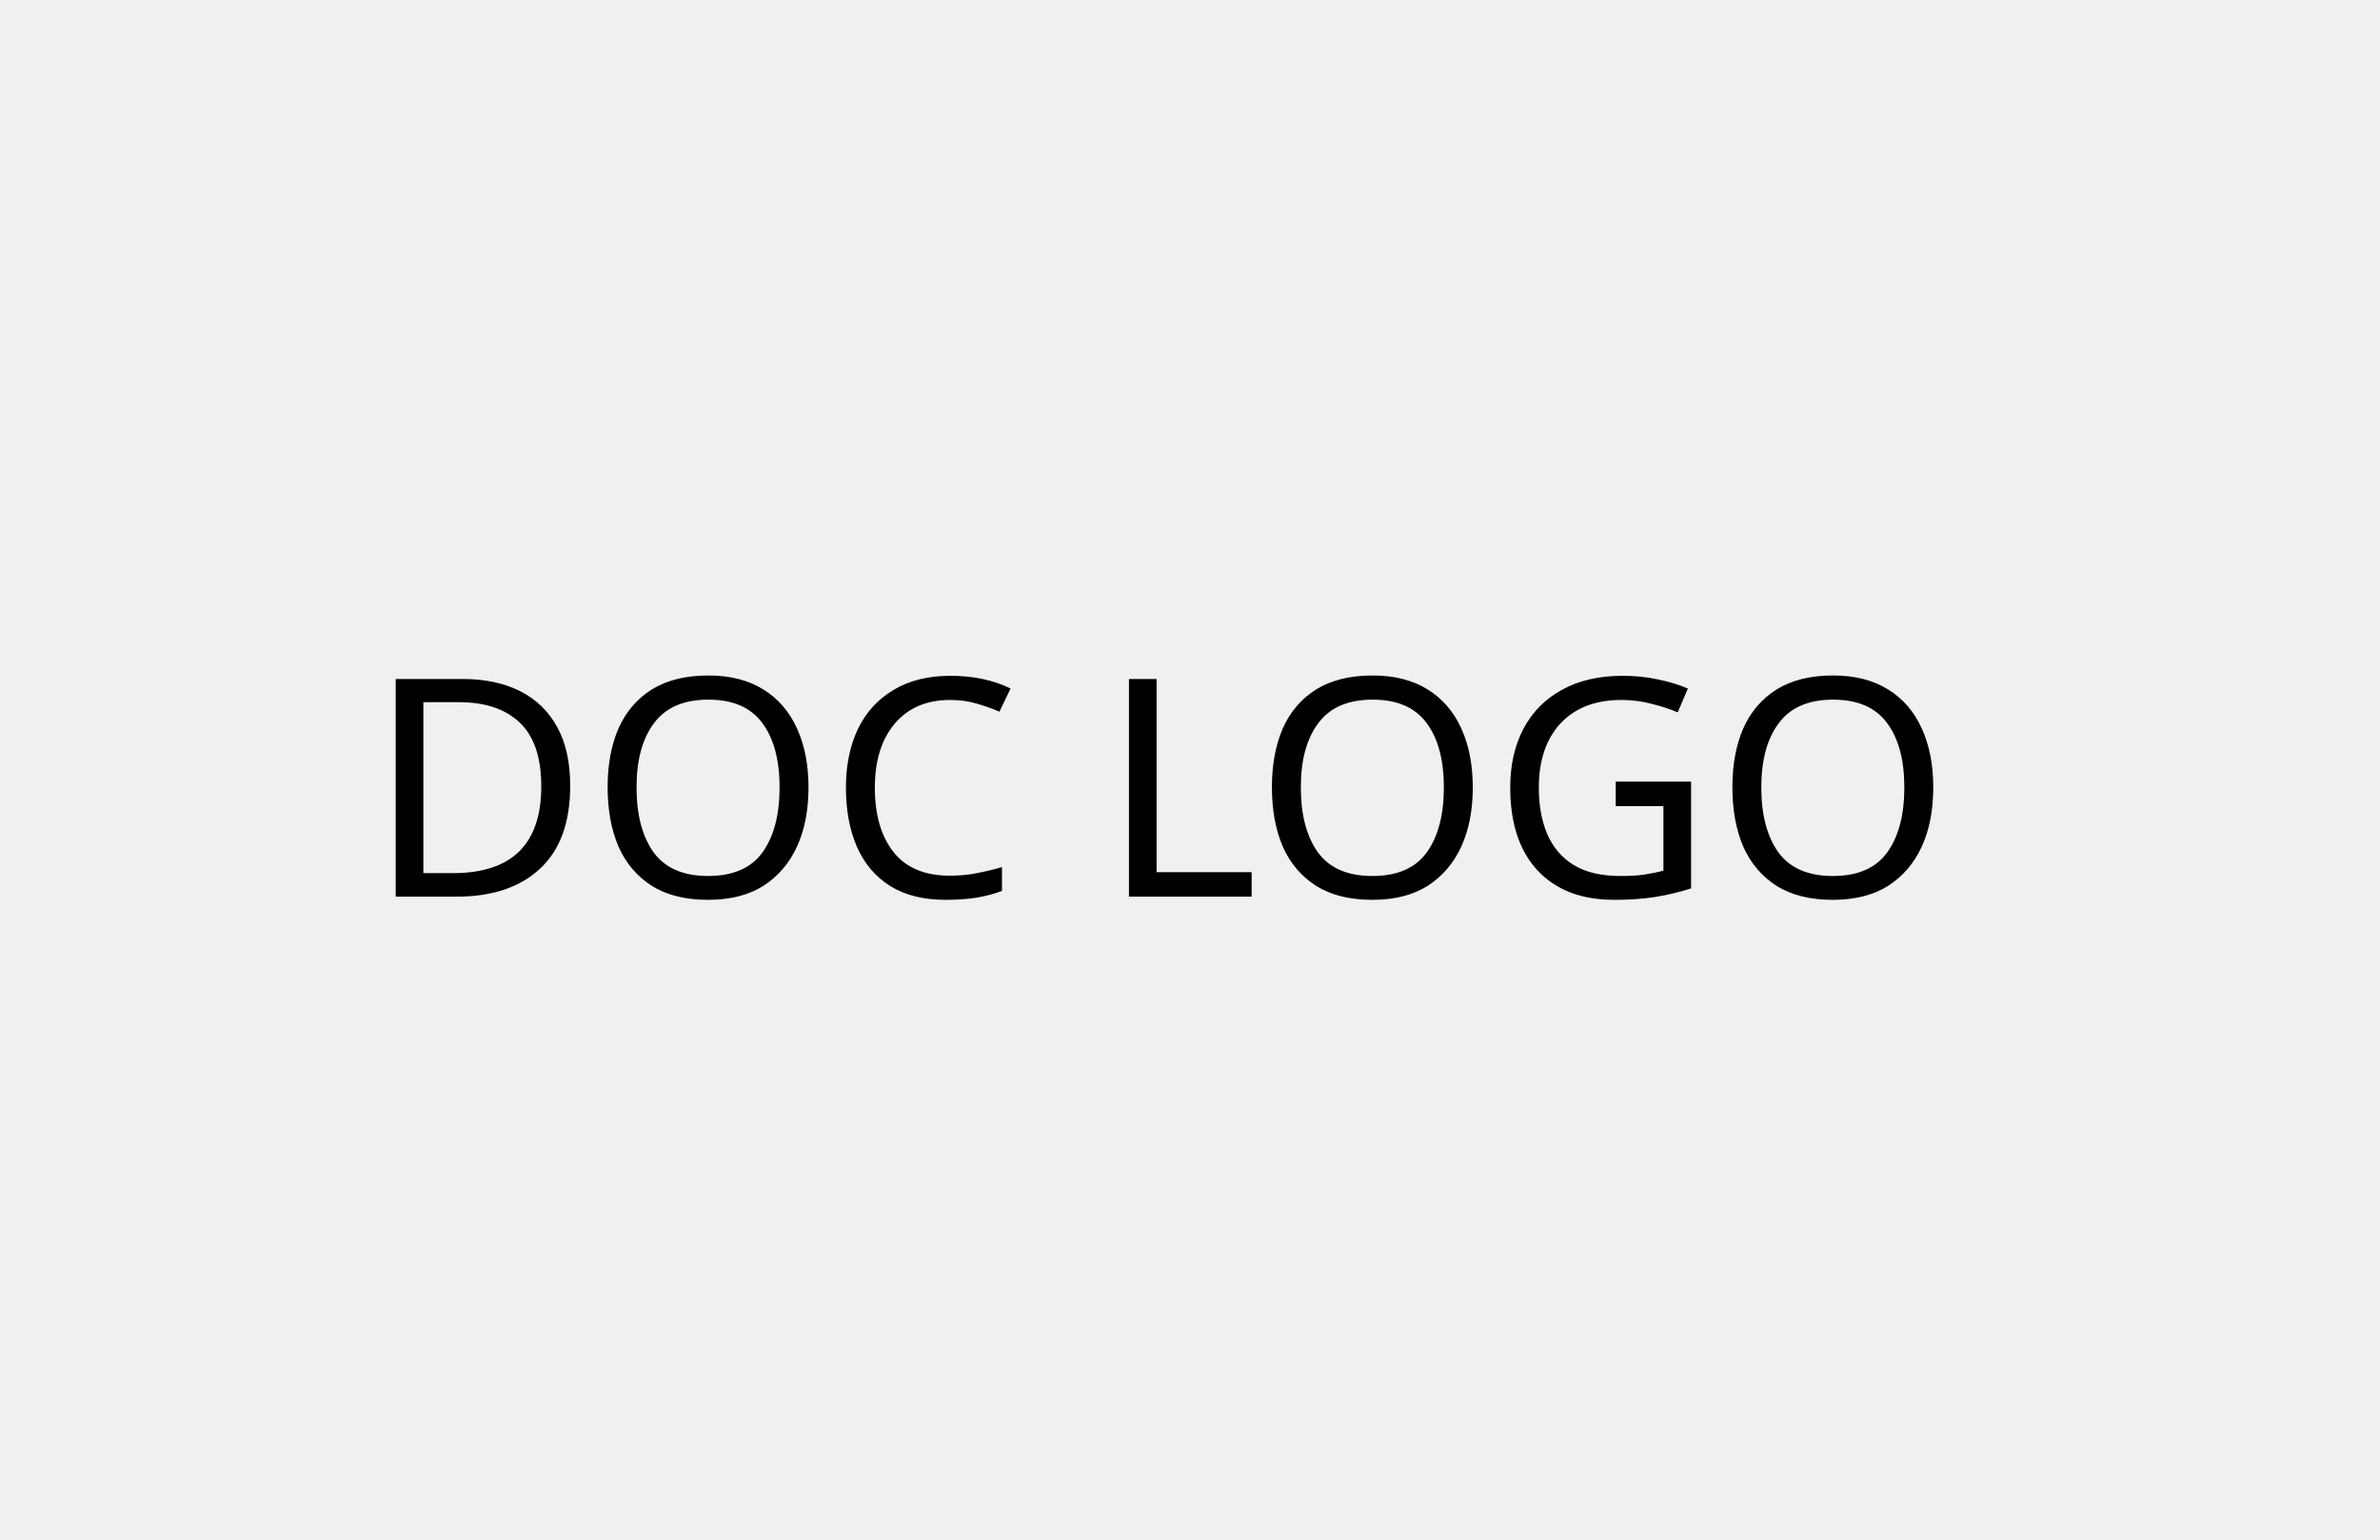
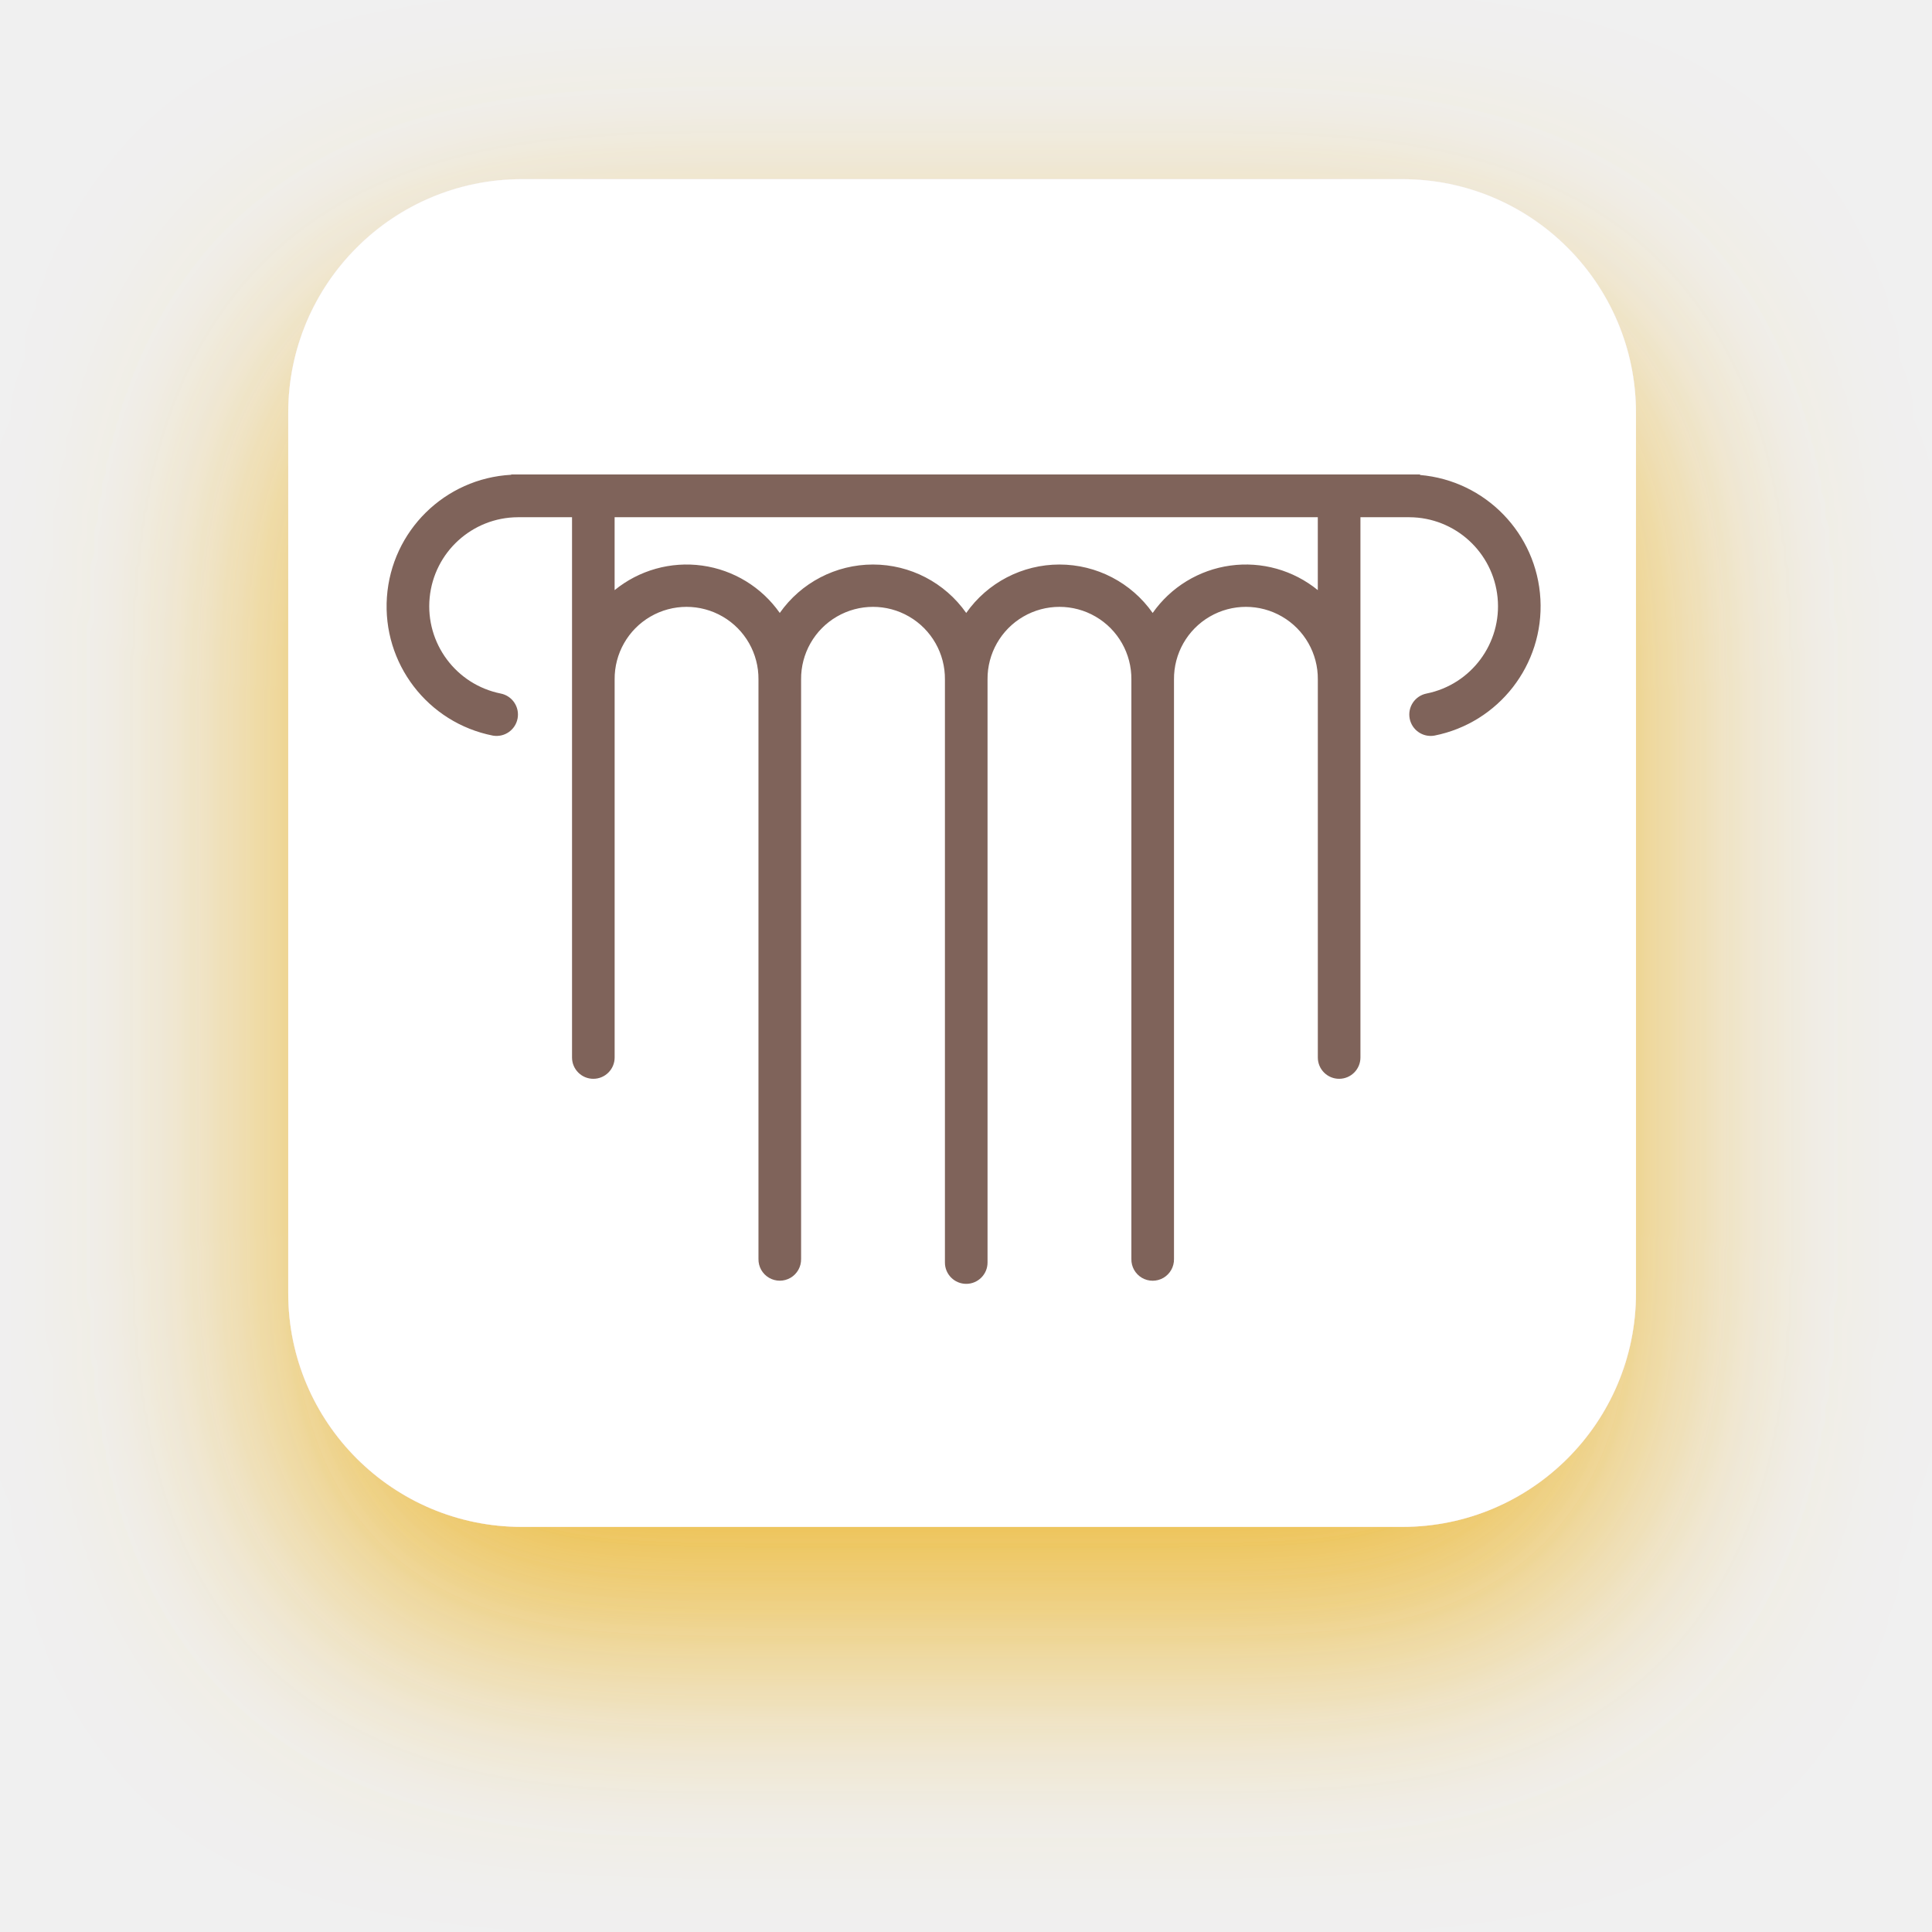
- <svg xmlns="http://www.w3.org/2000/svg" viewBox="-41 -12.7 117 75.7" xml:space="preserve">
-   <style type="text/css">
- 	.st0{font-family:'Helvetica-Bold';}
- 	.st1{font-size:15px;}
- </style>
-   <text transform="matrix(1 0 0 1 -23.0005 31.3888)" class="st0 st1">DOC LOGO</text>
+ <svg xmlns="http://www.w3.org/2000/svg" width="248" height="248" viewBox="0 0 248 248">
+   <defs>
+     <style>
+       .cls-1 {
+         fill: #fff;
+         filter: url(#filter);
+       }
+ 
+       .cls-2 {
+         fill: #715348;
+         fill-opacity: 0.9;
+         fill-rule: evenodd;
+       }
+     </style>
+     <filter id="filter" x="0" y="0" width="248" height="248" filterUnits="userSpaceOnUse">
+       <feOffset result="offset" dy="14" in="SourceAlpha" />
+       <feGaussianBlur result="blur" stdDeviation="16.164" />
+       <feFlood result="flood" flood-color="#edbb3b" />
+       <feComposite result="composite" operator="in" in2="blur" />
+       <feBlend result="blend" in="SourceGraphic" />
+     </filter>
+   </defs>
+   <rect id="Rounded_Rectangle_4" data-name="Rounded Rectangle 4" class="cls-1" x="37" y="23" width="173" height="173" rx="30" ry="30" />
+   <path class="cls-2" d="M670.285,88.971V88.9H553.621v0.044a16.913,16.913,0,0,0-2.348,33.483,2.747,2.747,0,0,0,1.009-5.4,11.428,11.428,0,0,1,2.19-22.633h6.956v69.351a2.735,2.735,0,1,0,5.47,0V115.227a9.232,9.232,0,1,1,18.463,0l0-.006v74.387a2.736,2.736,0,1,0,5.471,0V115.221l0,0.006a9.232,9.232,0,1,1,18.463,0v74.839a2.735,2.735,0,1,0,5.47,0V115.227a9.232,9.232,0,1,1,18.463,0v74.386a2.736,2.736,0,1,0,5.471,0V115.227a9.232,9.232,0,1,1,18.463,0v48.518a2.735,2.735,0,1,0,5.47,0V94.394h6.285a11.428,11.428,0,0,1,2.191,22.633,2.747,2.747,0,0,0,1.009,5.4A16.919,16.919,0,0,0,670.285,88.971Zm-13.123,14.782a14.614,14.614,0,0,0-21.2,2.929,14.625,14.625,0,0,0-23.934,0,14.624,14.624,0,0,0-23.933,0,14.615,14.615,0,0,0-21.2-2.929V94.394h90.264v9.359Z" transform="translate(-488 -28)" />
</svg>
